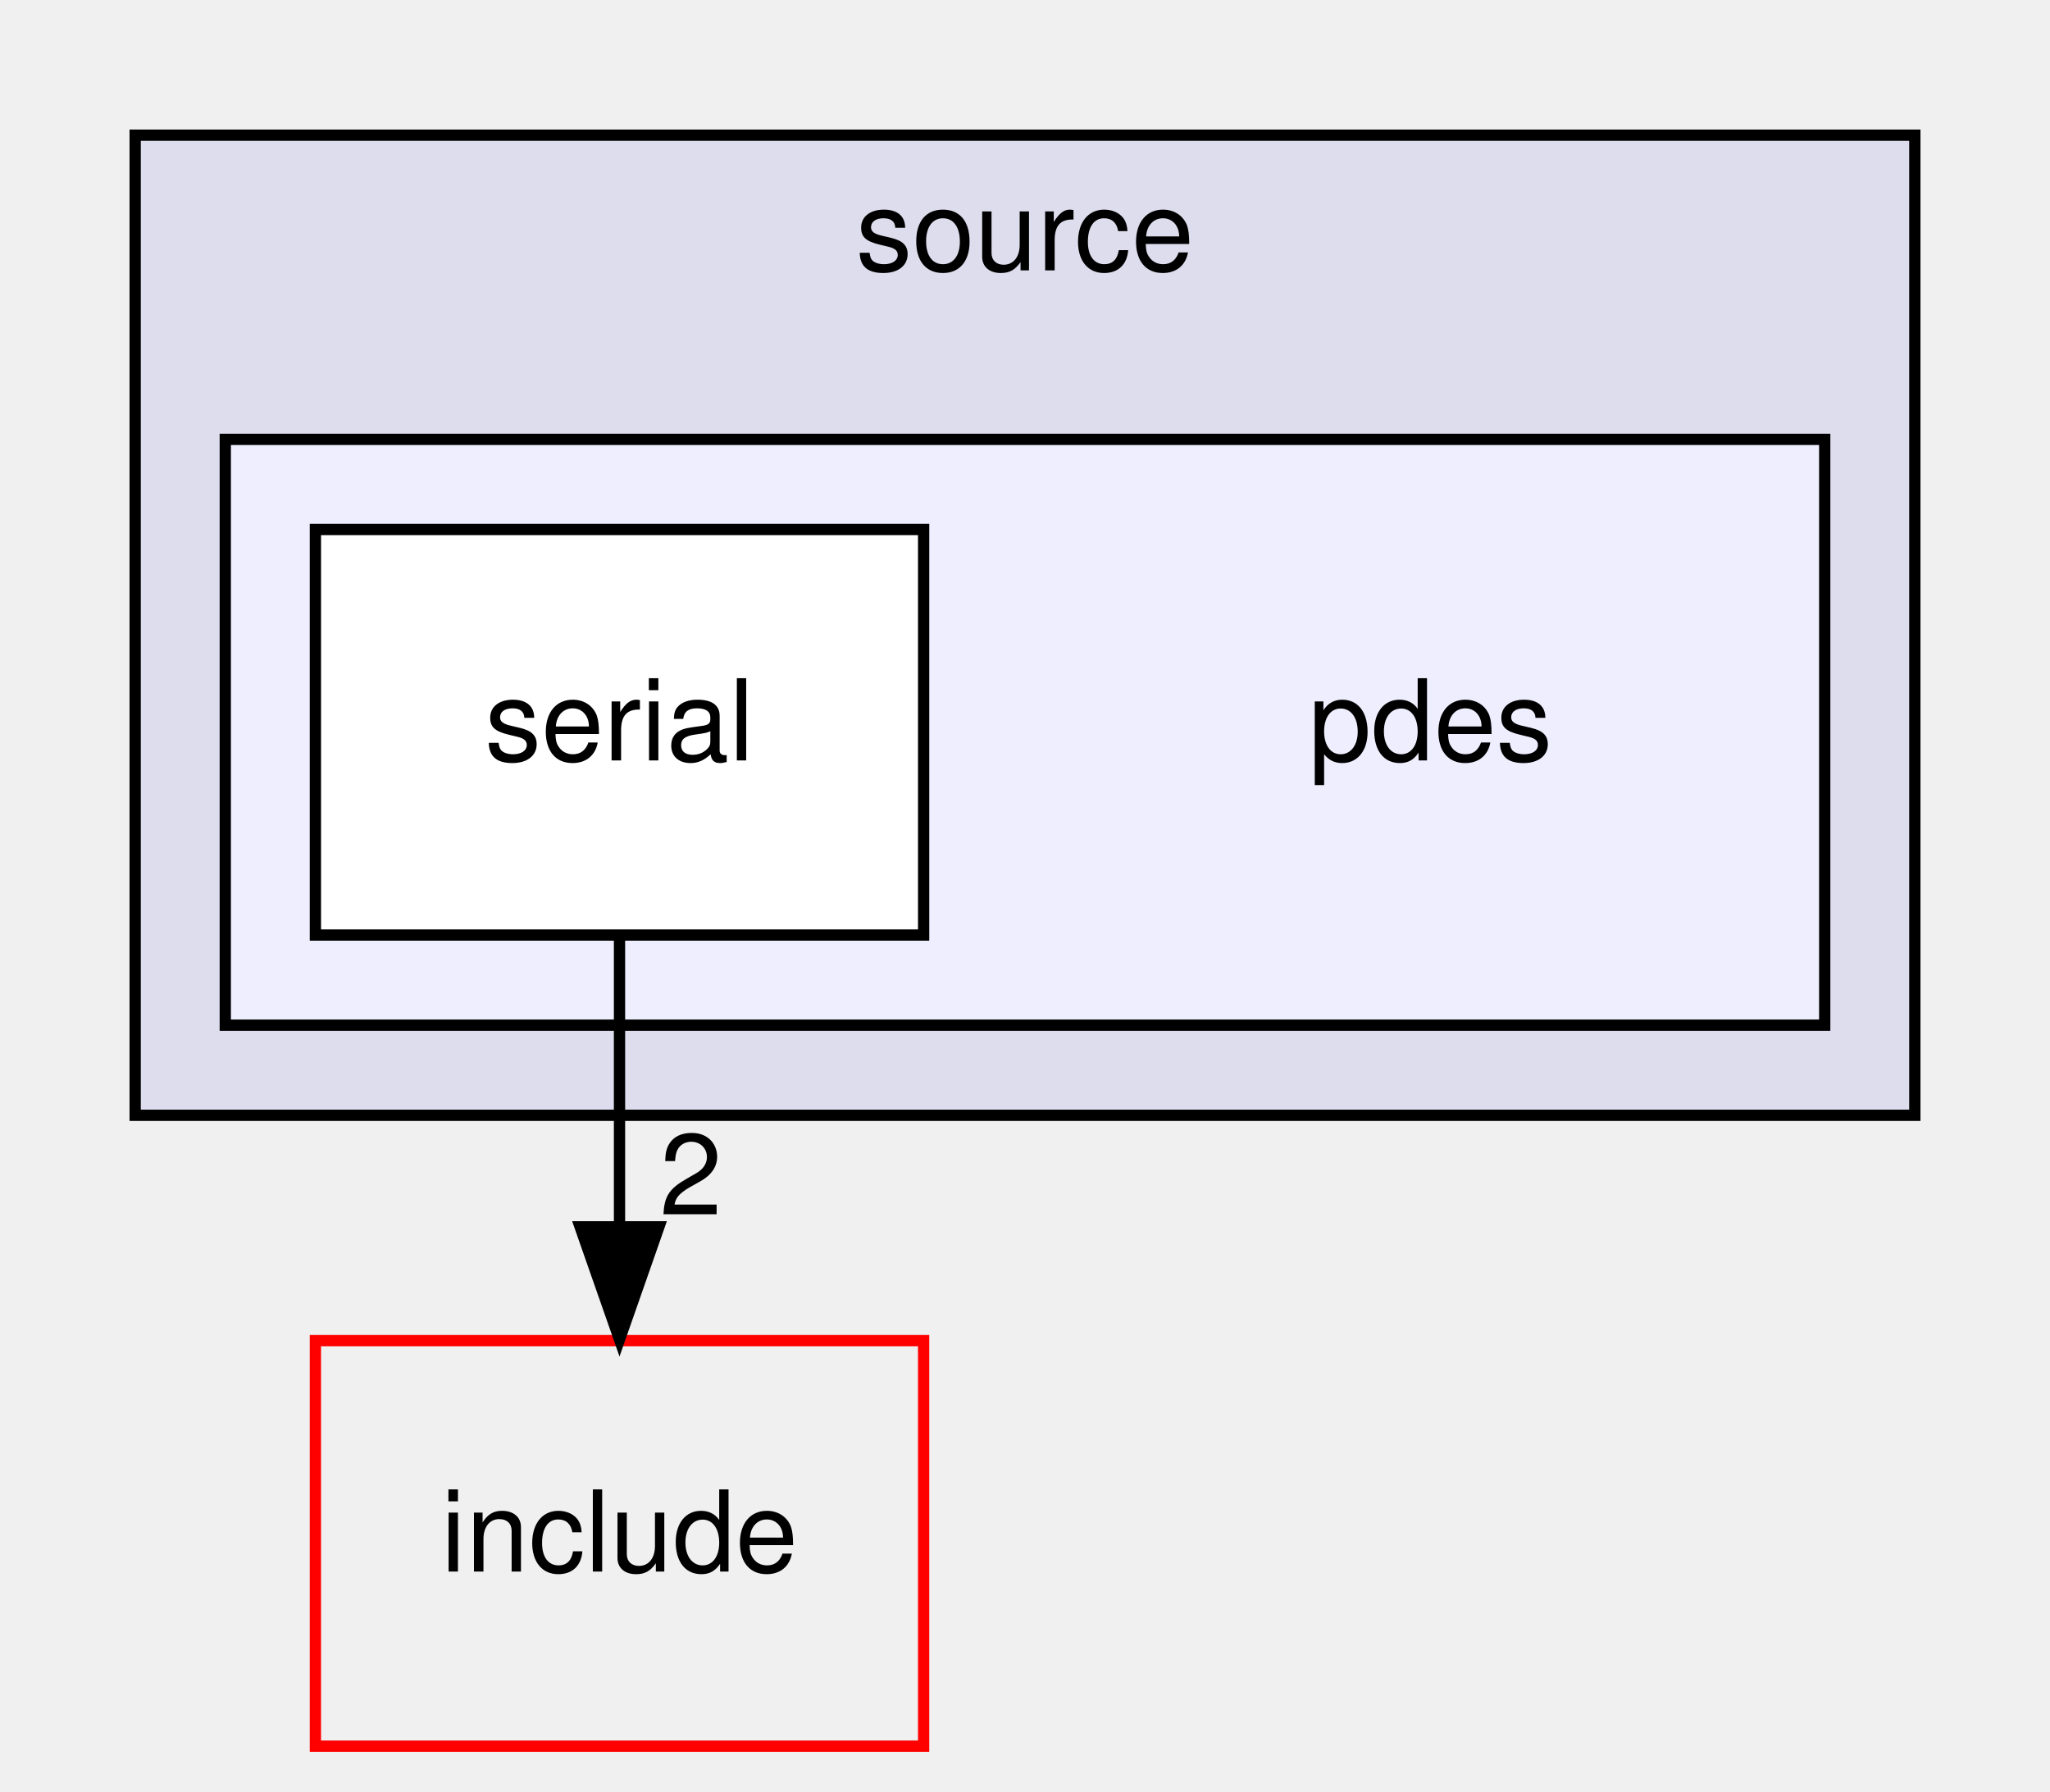
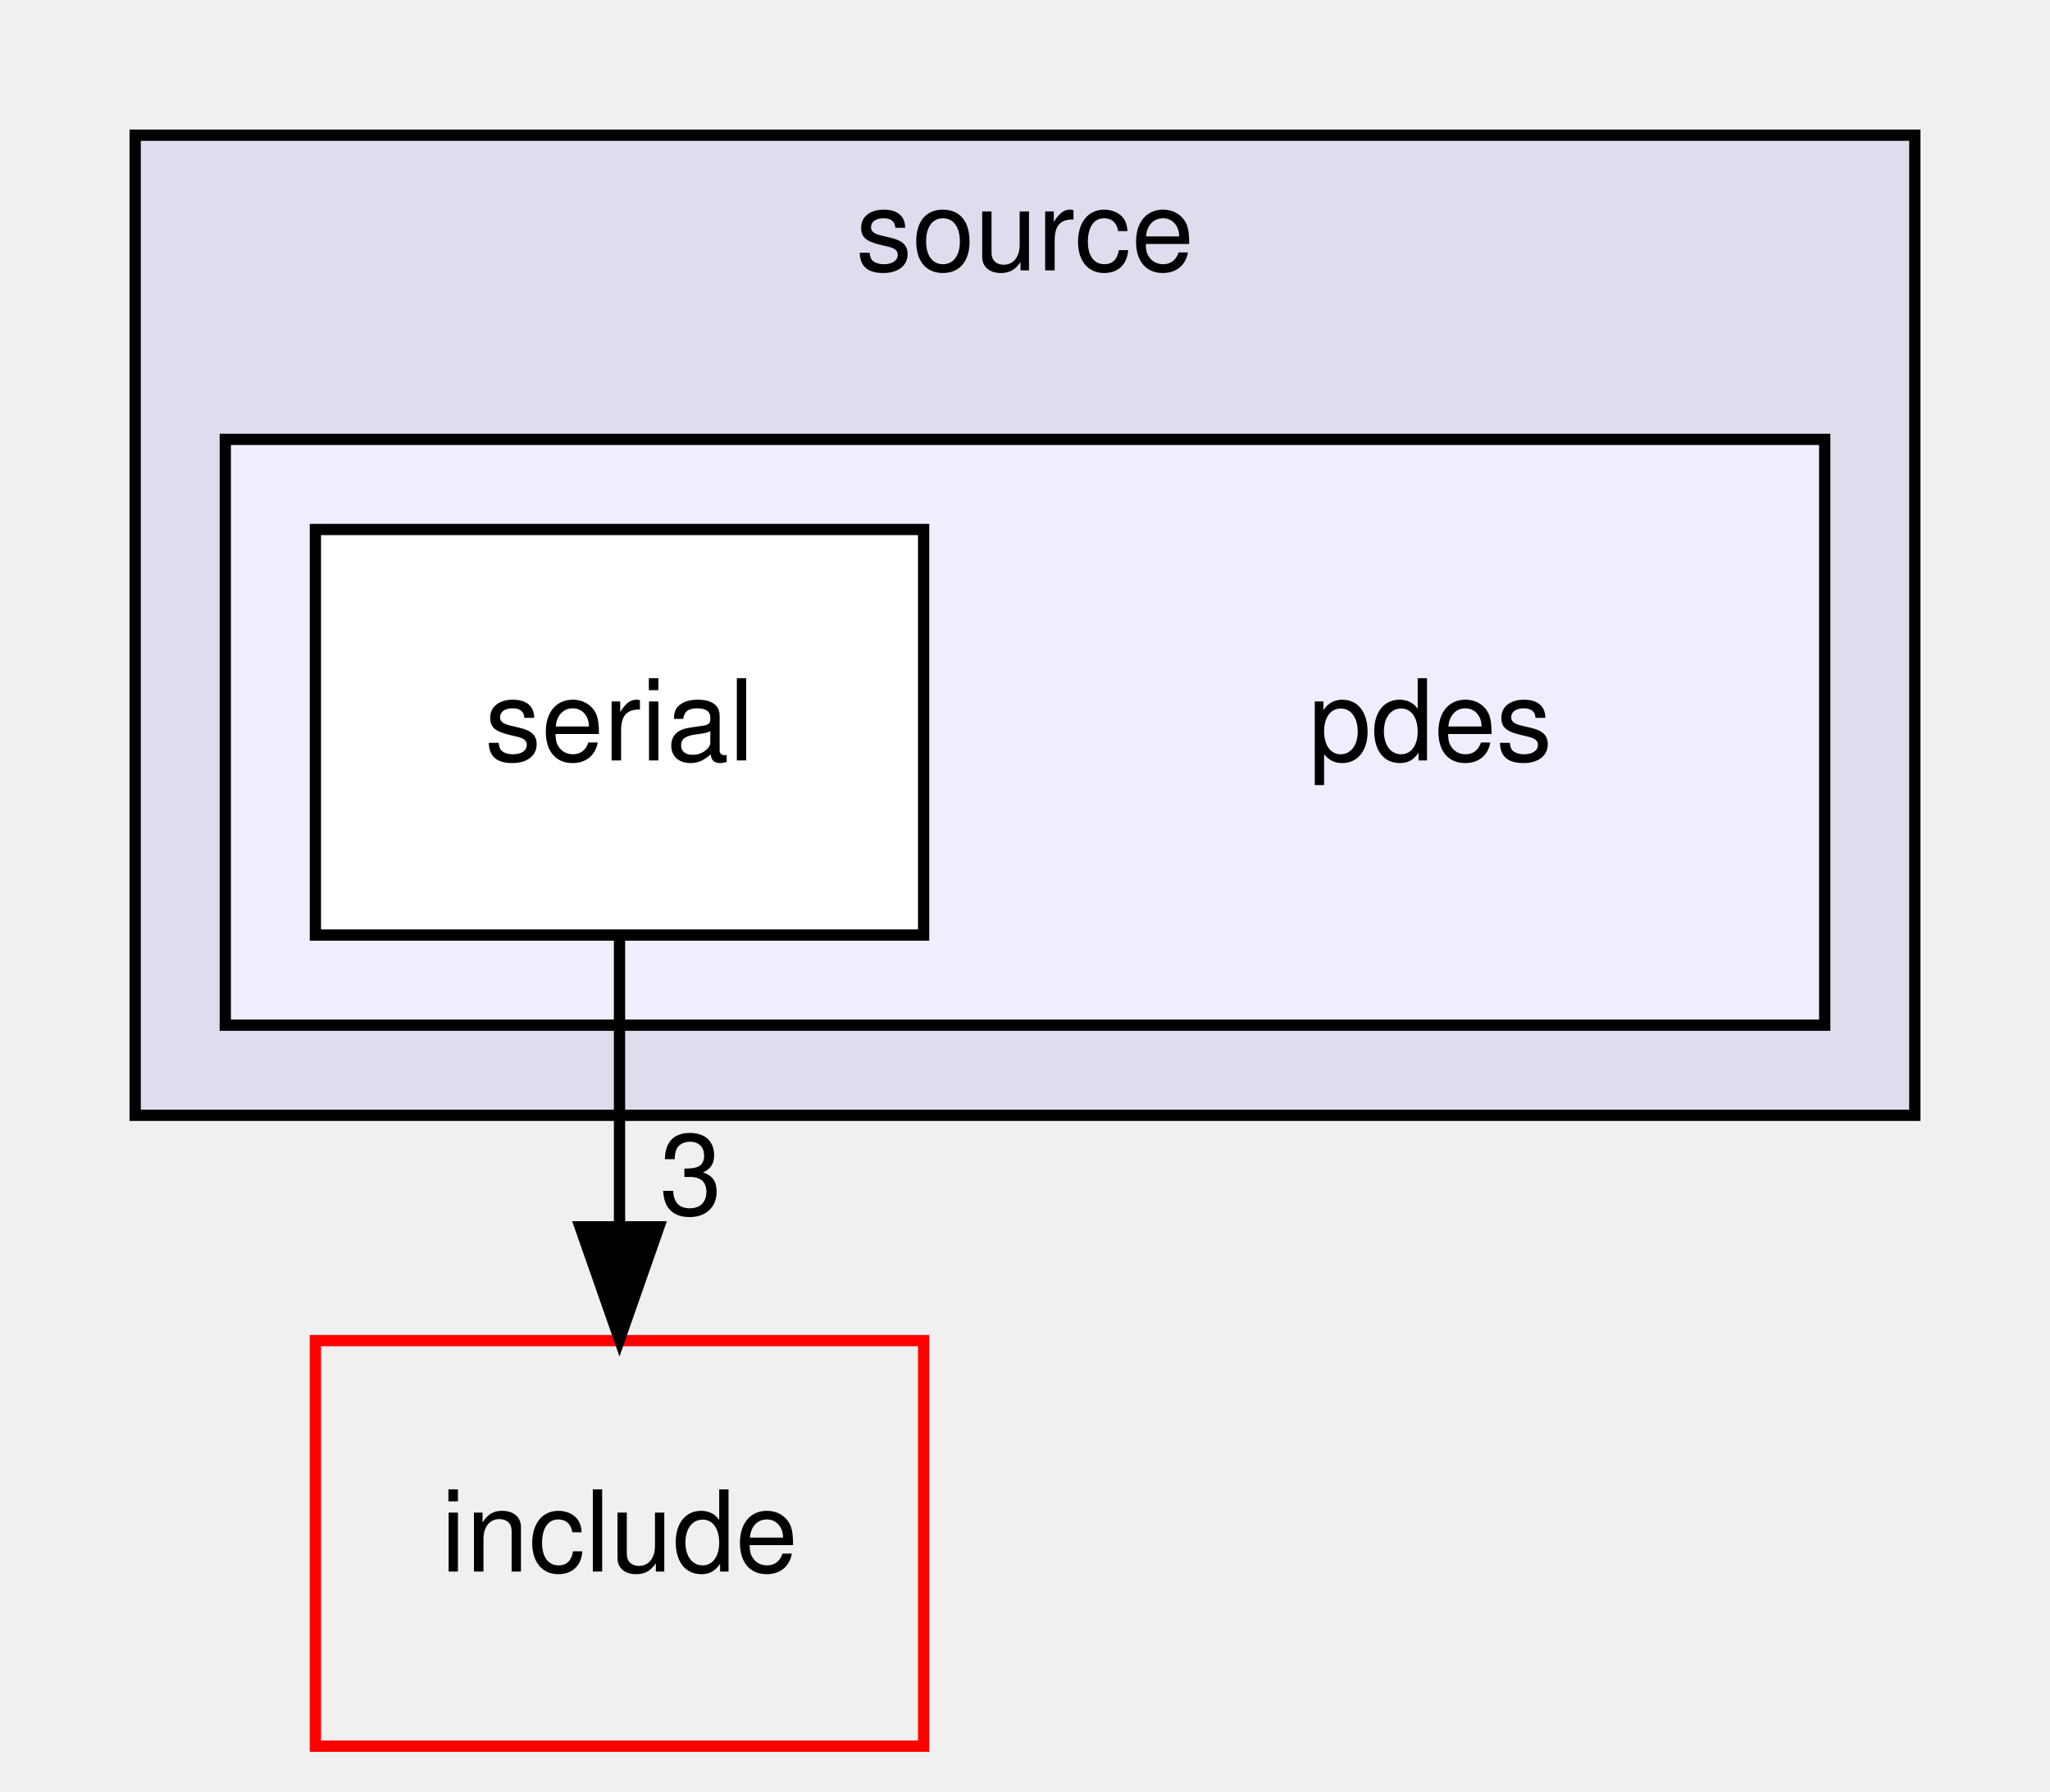
<svg xmlns="http://www.w3.org/2000/svg" xmlns:xlink="http://www.w3.org/1999/xlink" width="182pt" height="159pt" viewBox="0.00 0.00 182.00 159.00">
  <g id="graph0" class="graph" transform="scale(1 1) rotate(0) translate(4 155)">
    <g id="clust1" class="cluster">
      <g id="a_clust1">
        <a xlink:href="dir_b2f33c71d4aa5e7af42a1ca61ff5af1b.html" target="_top" xlink:title="source">
          <polygon fill="#ddddee" stroke="black" points="8,-56 8,-143 166,-143 166,-56 8,-56" />
          <text text-anchor="middle" x="87" y="-131" font-family="Helvetica,sans-Serif" font-size="10.00">source</text>
        </a>
      </g>
    </g>
    <g id="clust2" class="cluster">
      <g id="a_clust2">
        <a xlink:href="dir_863924b7d266e6f7561da03323982265.html" target="_top">
          <polygon fill="#eeeeff" stroke="black" points="16,-64 16,-116 158,-116 158,-64 16,-64" />
        </a>
      </g>
    </g>
    <g id="node1" class="node">
      <text text-anchor="middle" x="123" y="-87.5" font-family="Helvetica,sans-Serif" font-size="10.00">pdes</text>
    </g>
    <g id="node2" class="node">
      <g id="a_node2">
        <a xlink:href="dir_50f223c273824013943d646bc691d39f.html" target="_top" xlink:title="serial">
          <polygon fill="white" stroke="black" points="78,-108 24,-108 24,-72 78,-72 78,-108" />
          <text text-anchor="middle" x="51" y="-87.5" font-family="Helvetica,sans-Serif" font-size="10.00">serial</text>
        </a>
      </g>
    </g>
    <g id="node3" class="node">
      <g id="a_node3">
        <a xlink:href="dir_d44c64559bbebec7f509842c48db8b23.html" target="_top" xlink:title="include">
          <polygon fill="none" stroke="red" points="78,-36 24,-36 24,0 78,0 78,-36" />
          <text text-anchor="middle" x="51" y="-15.5" font-family="Helvetica,sans-Serif" font-size="10.00">include</text>
        </a>
      </g>
    </g>
    <g id="edge1" class="edge">
      <path fill="none" stroke="black" d="M51,-71.7C51,-63.98 51,-54.71 51,-46.11" />
      <polygon fill="black" stroke="black" points="54.5,-46.1 51,-36.1 47.5,-46.1 54.5,-46.1" />
      <g id="a_edge1-headlabel">
-         <a xlink:href="dir_000010_000002.html" target="_top" xlink:title="2">
-           <text text-anchor="middle" x="57.34" y="-47.2" font-family="Helvetica,sans-Serif" font-size="10.00">2</text>
+         <a xlink:href="dir_000010_000002.html" target="_top" xlink:title="3">
+           <text text-anchor="middle" x="57.34" y="-47.2" font-family="Helvetica,sans-Serif" font-size="10.00">3</text>
        </a>
      </g>
    </g>
  </g>
</svg>
